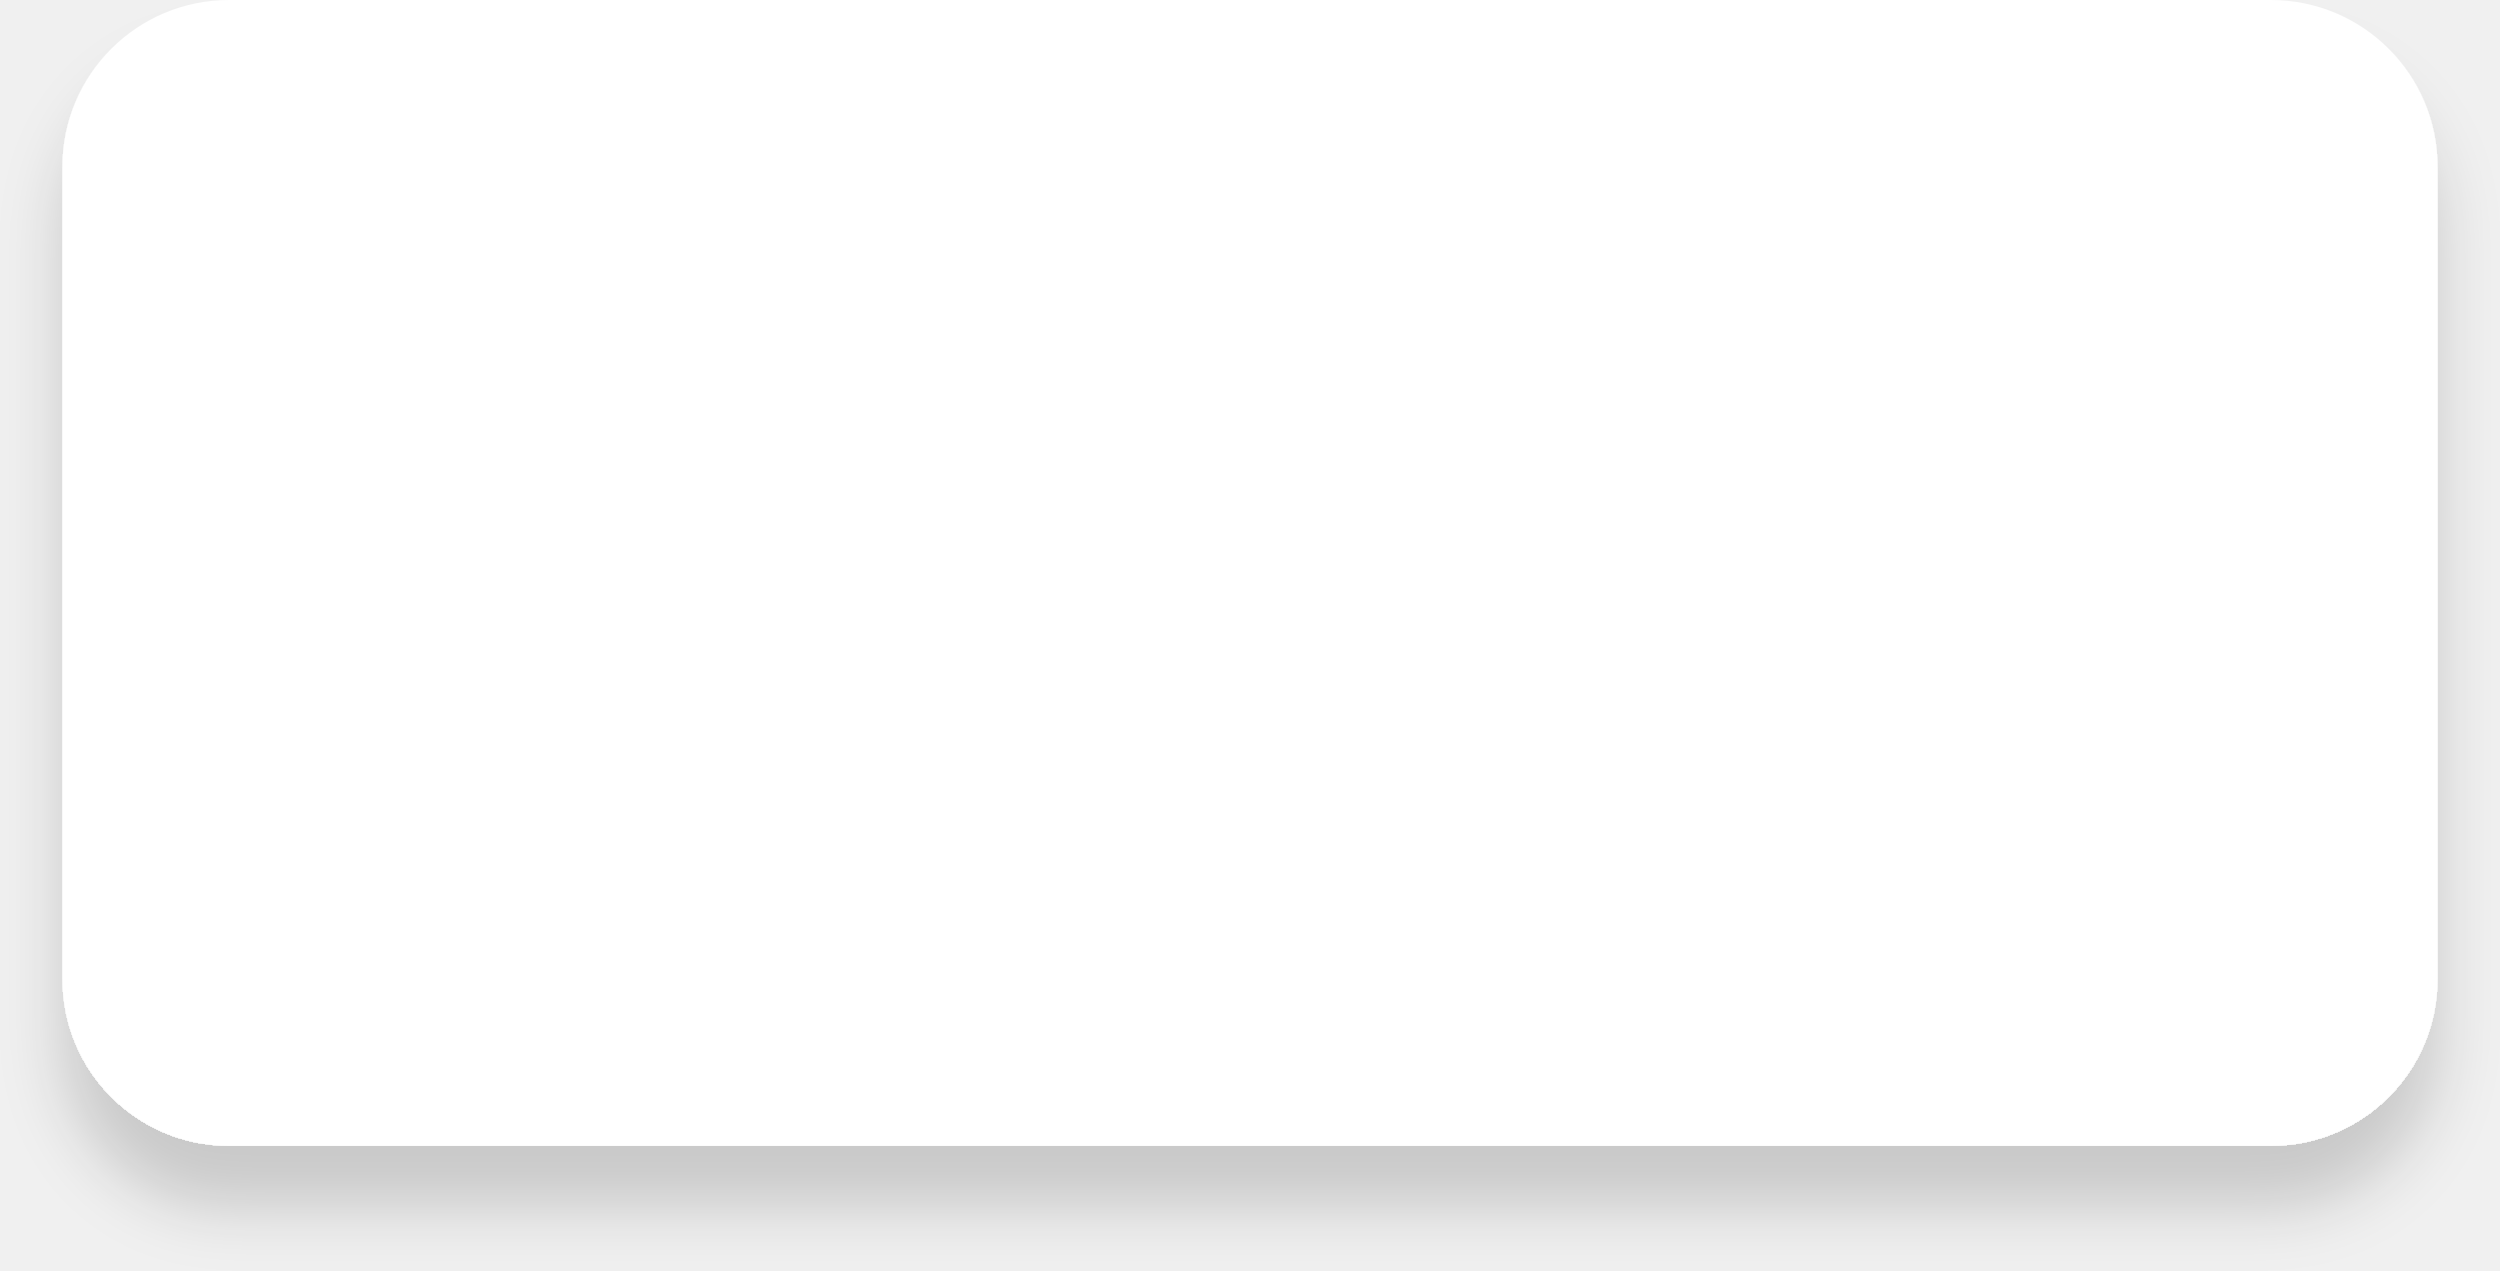
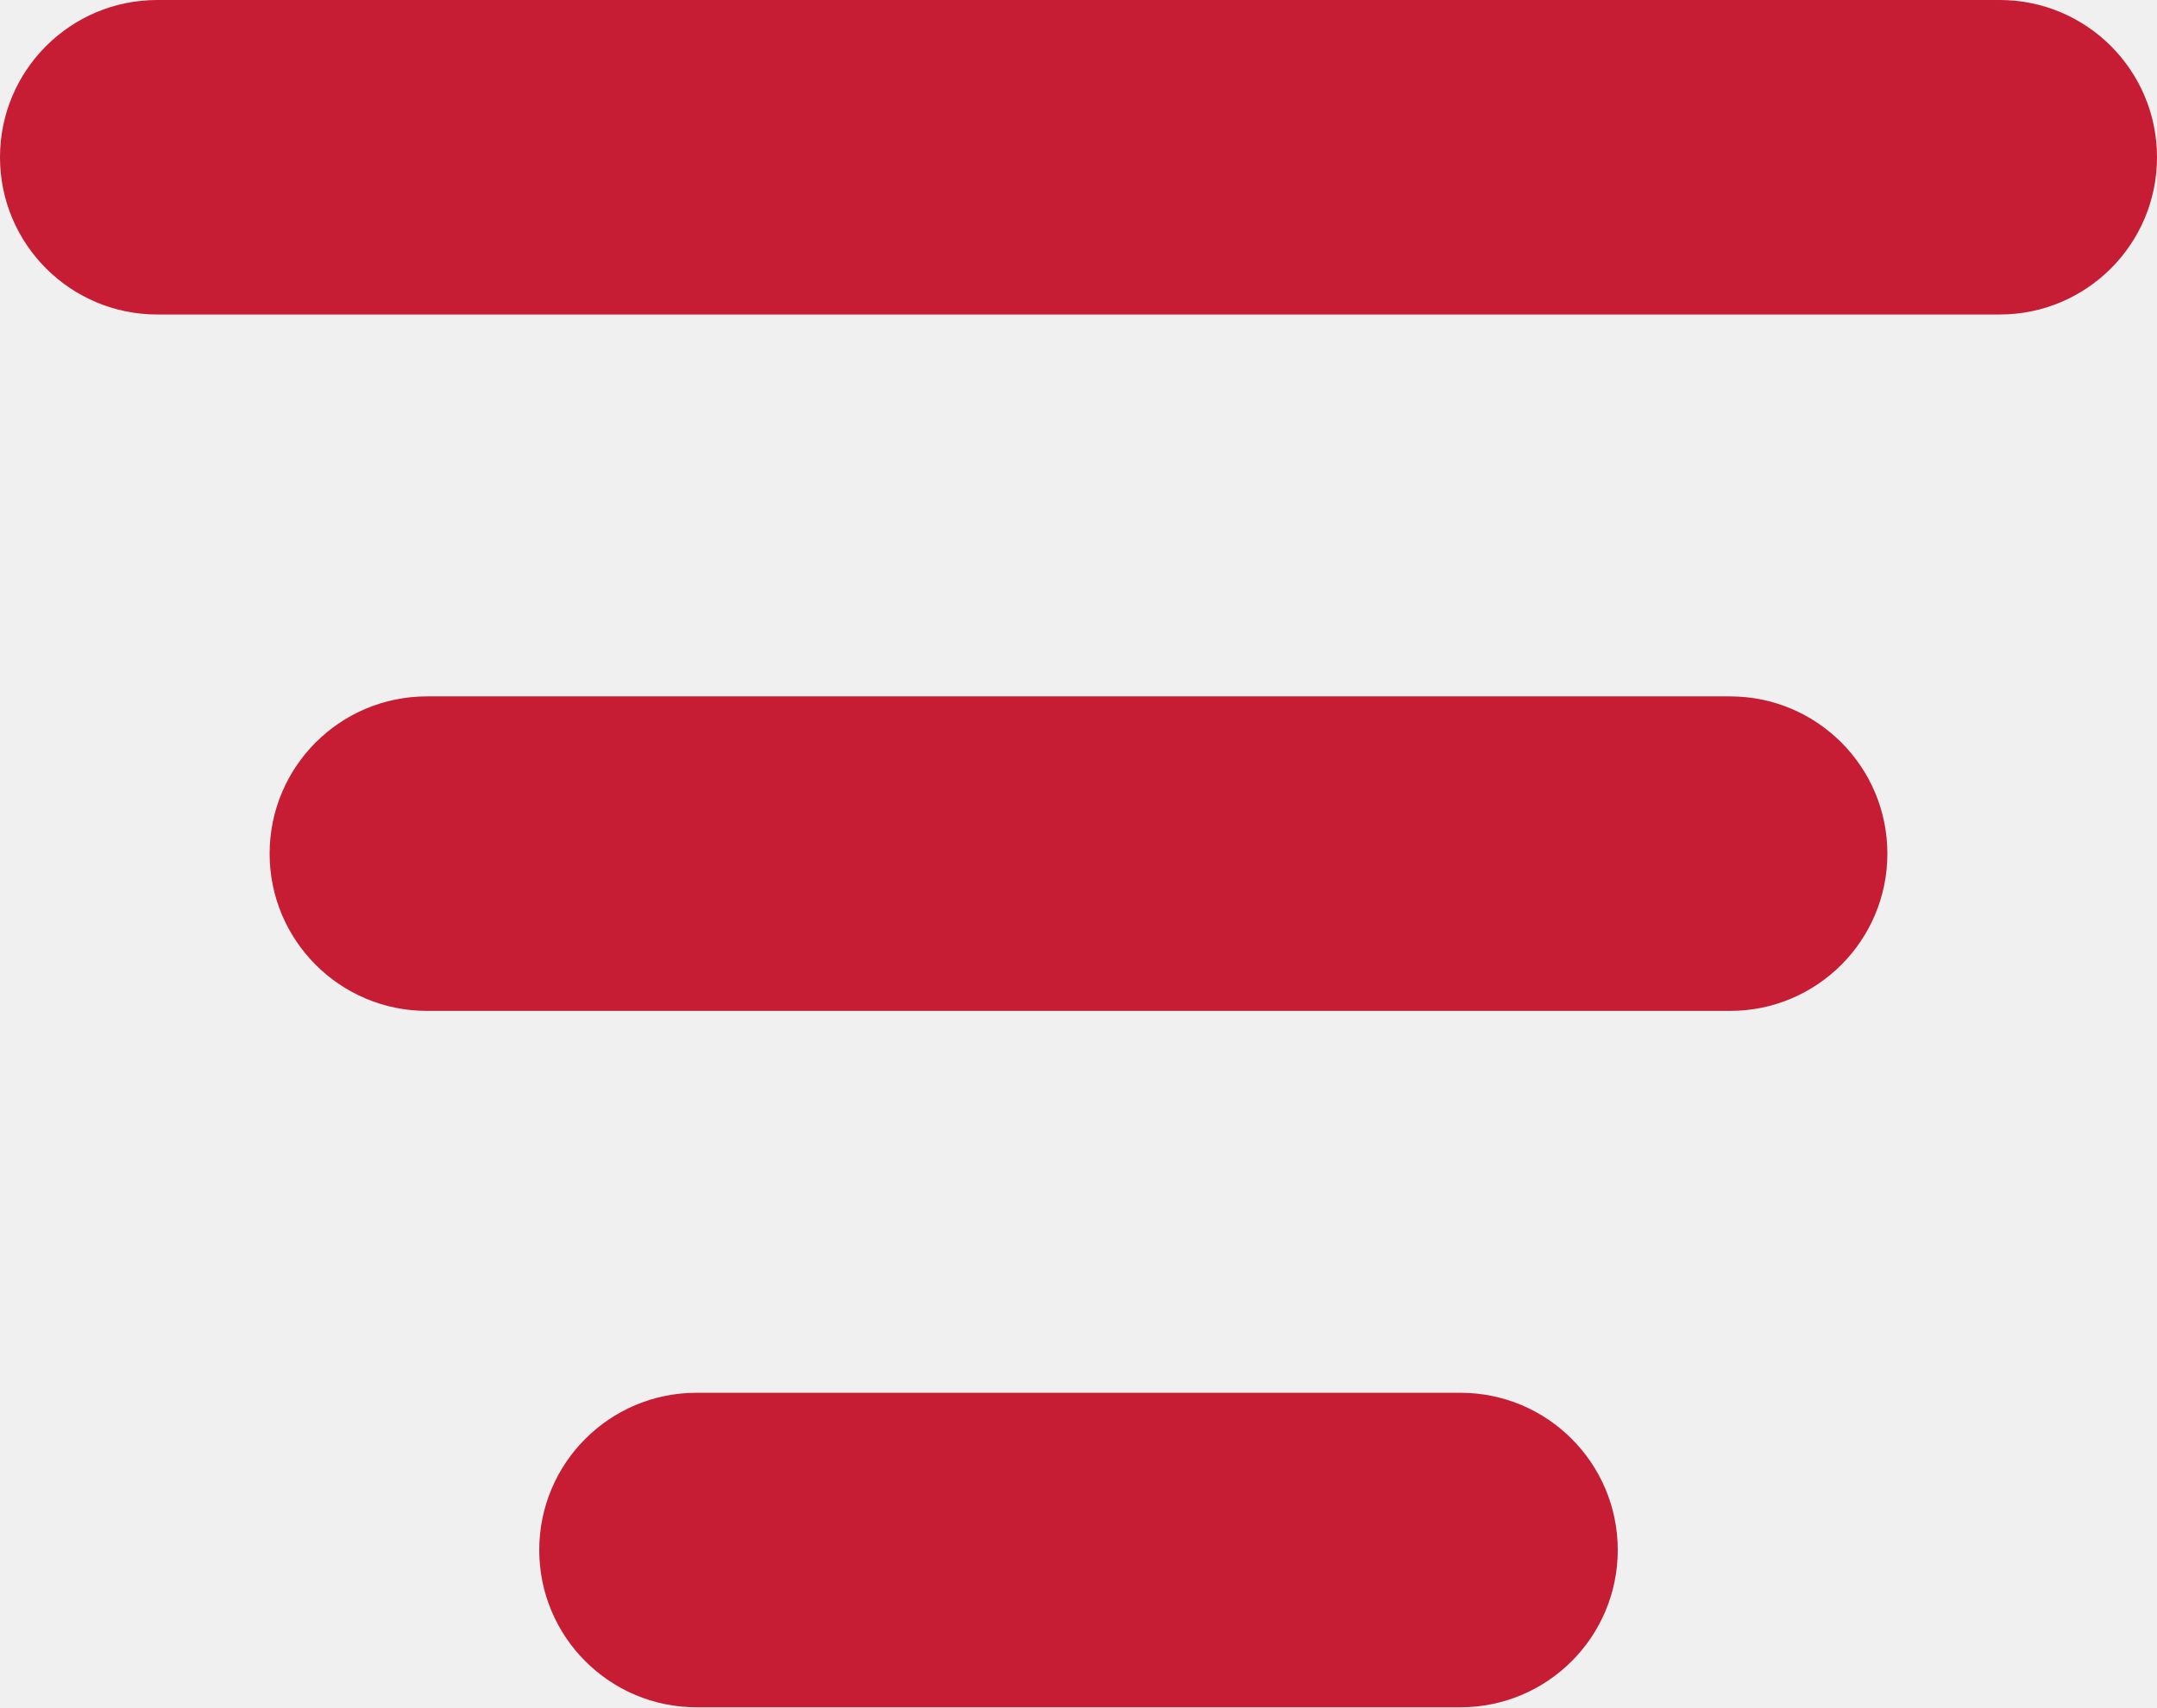
- <svg xmlns="http://www.w3.org/2000/svg" width="120" height="61" viewBox="0 0 120 61" fill="none">
-   <g filter="url(#filter0_d_2_121)">
-     <rect x="3" width="114" height="55" rx="8" fill="white" />
-   </g>
-   <defs>
-     <filter id="filter0_d_2_121" x="0" y="0" width="120" height="61" filterUnits="userSpaceOnUse" color-interpolation-filters="sRGB">
-       <feFlood flood-opacity="0" result="BackgroundImageFix" />
-       <feColorMatrix in="SourceAlpha" type="matrix" values="0 0 0 0 0 0 0 0 0 0 0 0 0 0 0 0 0 0 127 0" result="hardAlpha" />
-       <feOffset dy="3" />
-       <feGaussianBlur stdDeviation="1.5" />
-       <feComposite in2="hardAlpha" operator="out" />
-       <feColorMatrix type="matrix" values="0 0 0 0 0 0 0 0 0 0 0 0 0 0 0 0 0 0 0.161 0" />
-       <feBlend mode="normal" in2="BackgroundImageFix" result="effect1_dropShadow_2_121" />
-       <feBlend mode="normal" in="SourceGraphic" in2="effect1_dropShadow_2_121" result="shape" />
-     </filter>
-   </defs>
+ <svg xmlns="http://www.w3.org/2000/svg" width="24" height="19" viewBox="0 0 24 19" fill="none">
+   <rect width="24" height="3.5" rx="1.75" fill="#C61D35" />
+   <rect x="3" y="7.75" width="18" height="3.5" rx="1.75" fill="#C61D35" />
+   <rect x="6" y="15.5" width="12" height="3.5" rx="1.75" fill="#C61D35" />
</svg>
